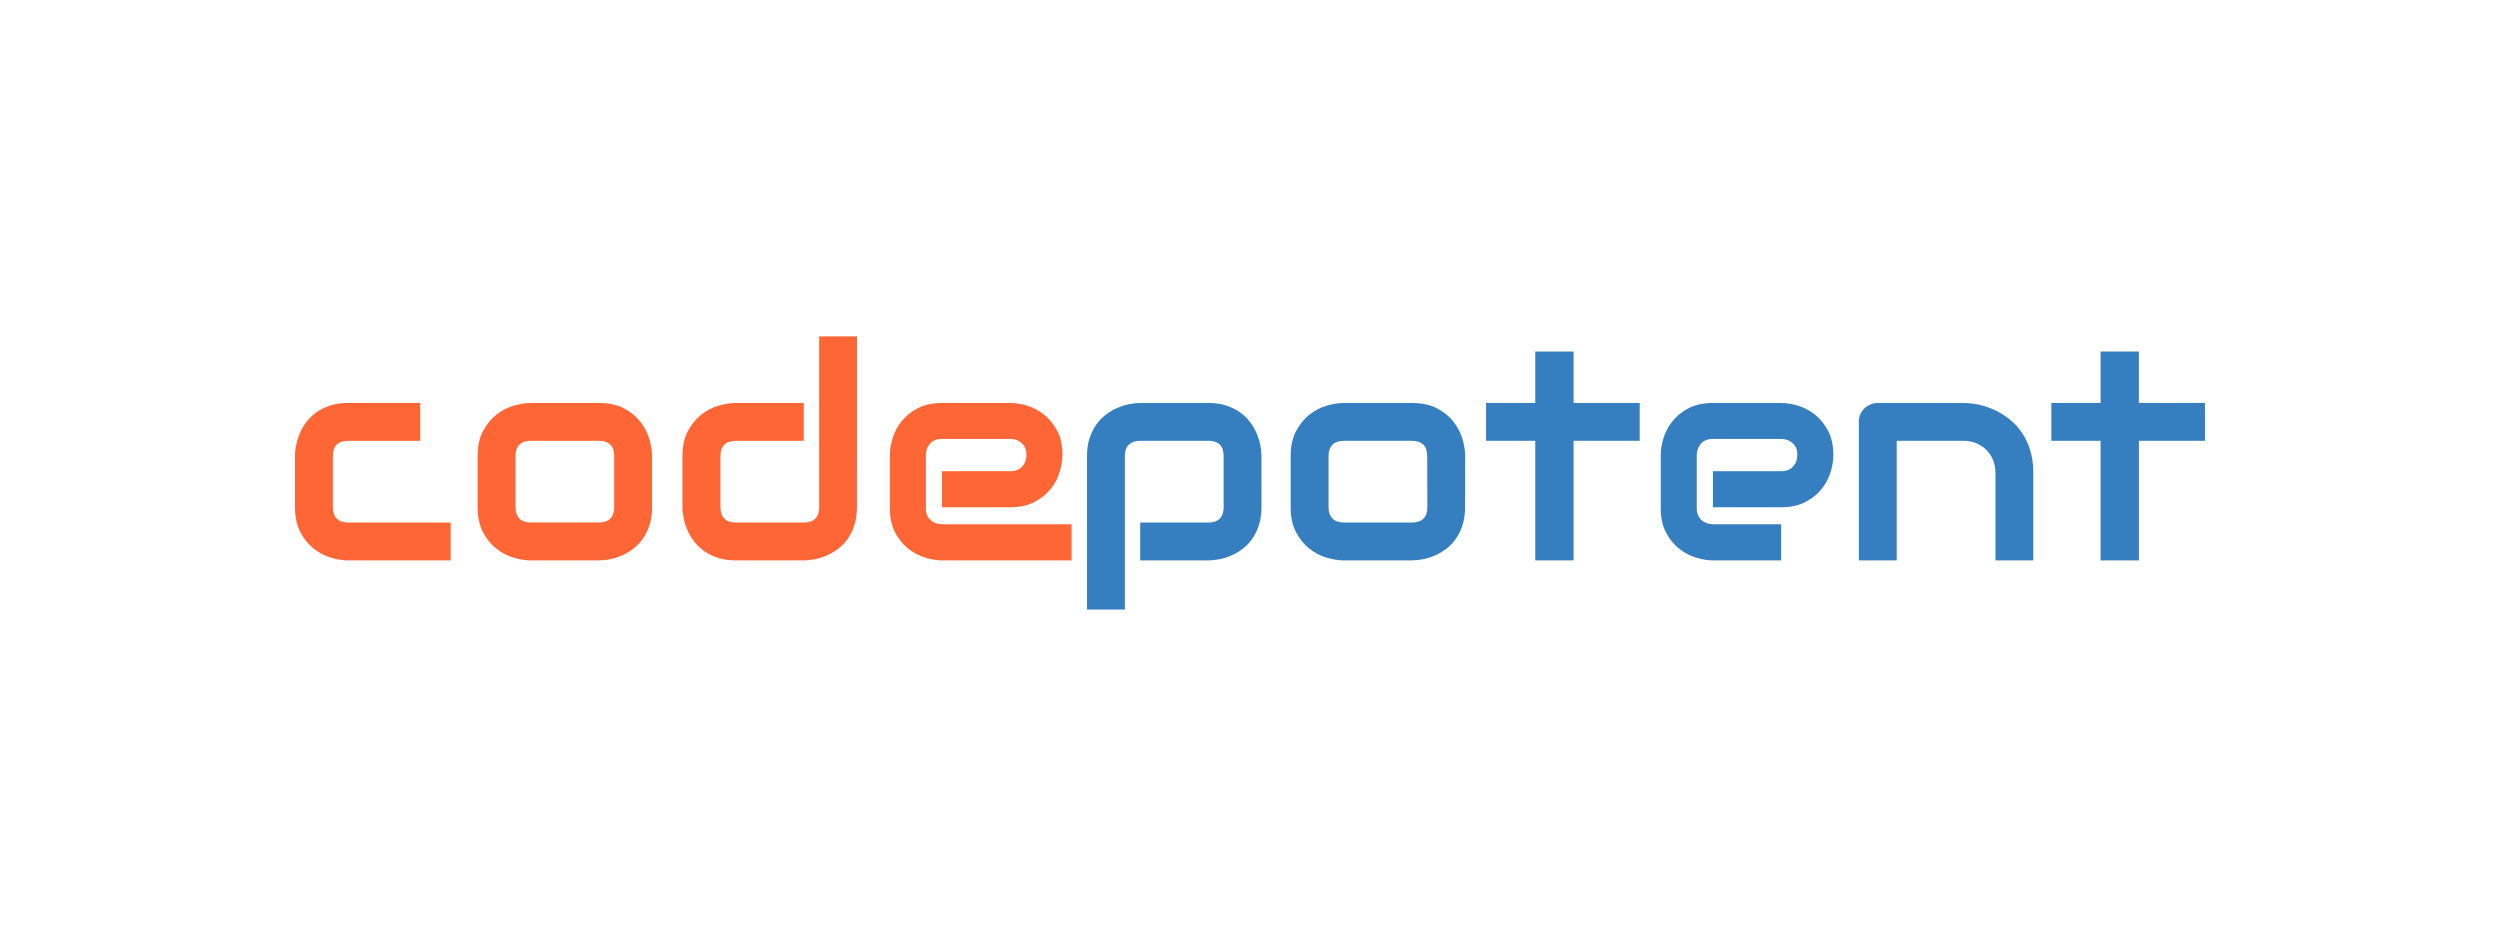
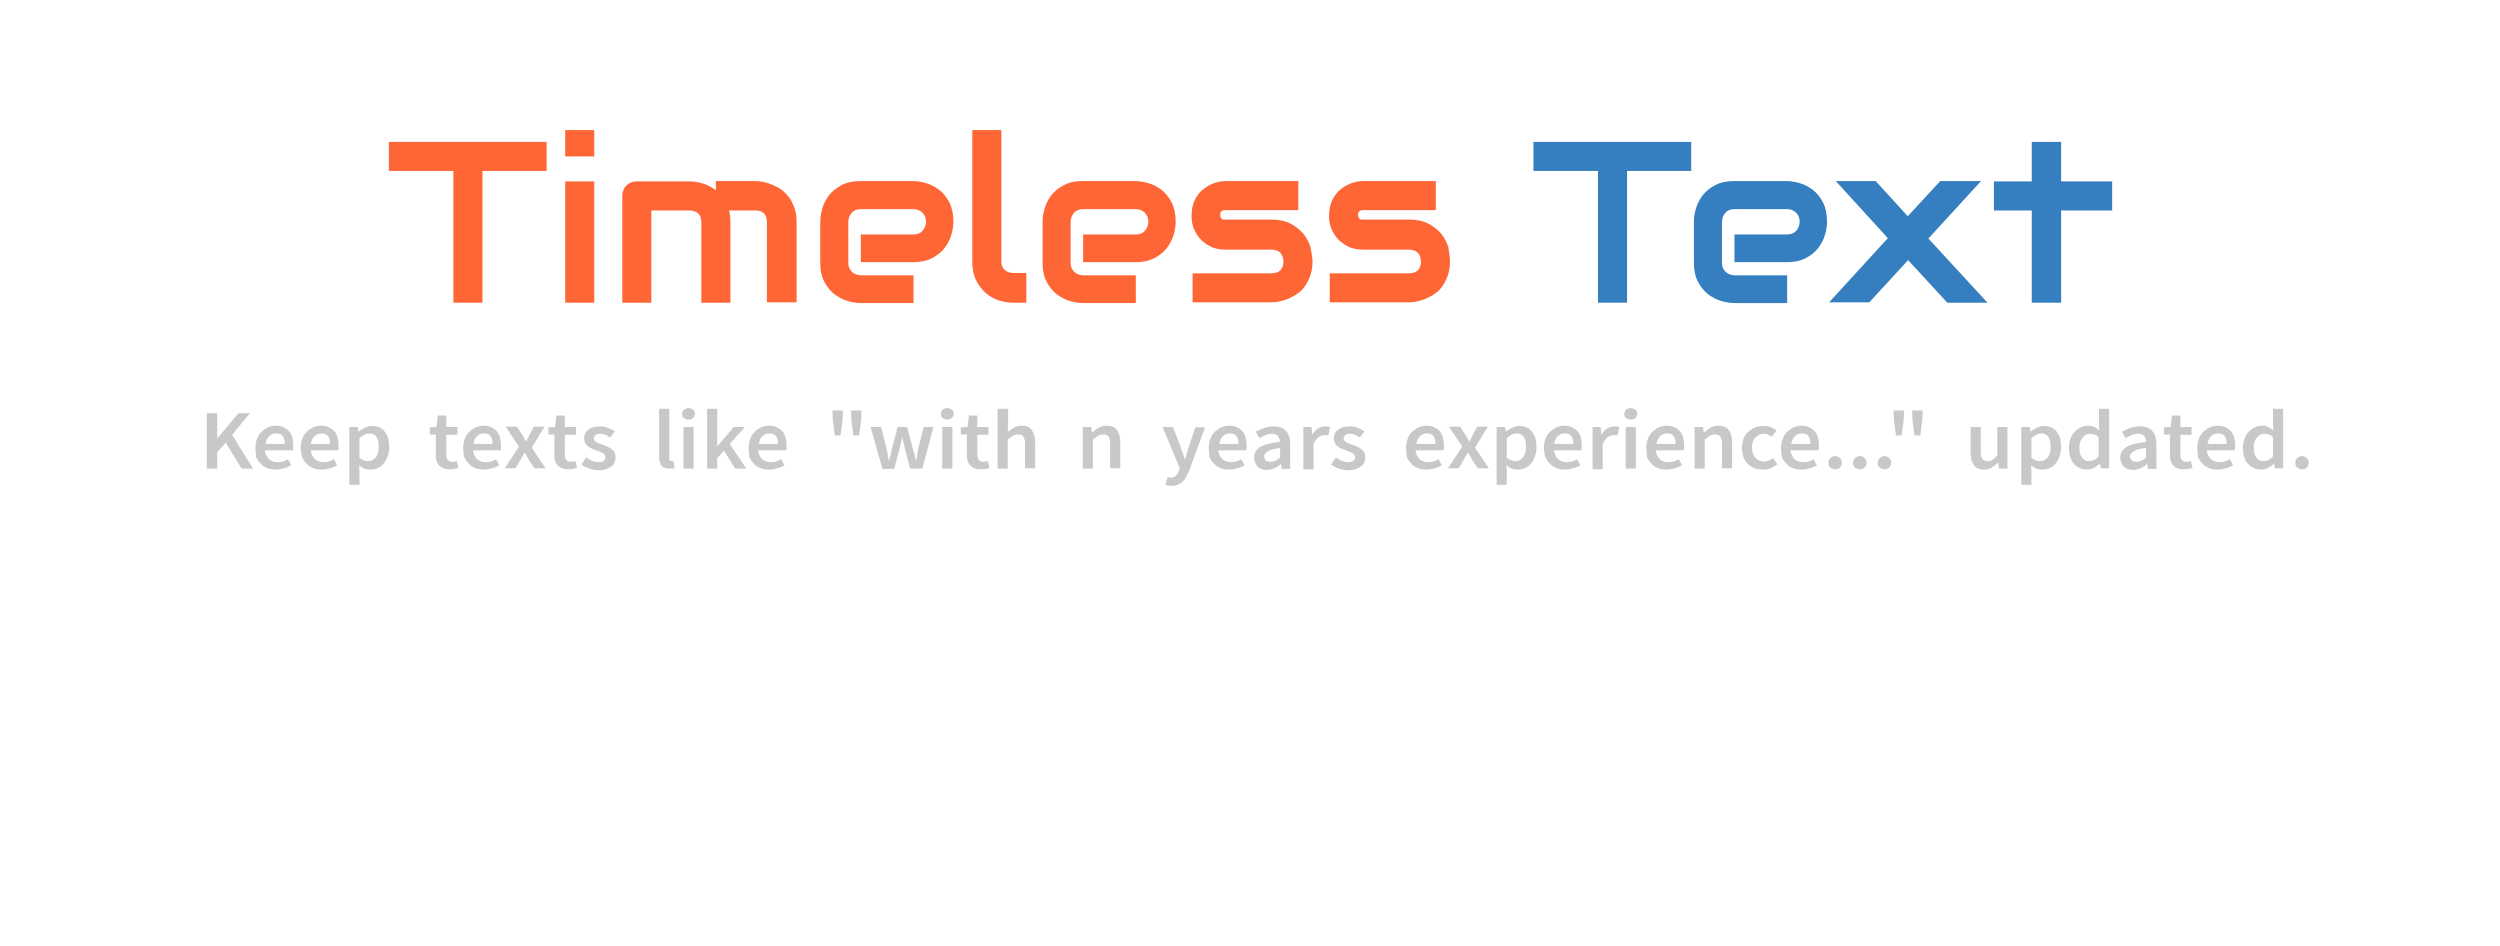
- <svg xmlns="http://www.w3.org/2000/svg" width="740" height="280" enable-background="new 0 0 590 113" version="1.1" viewBox="0 0 740.001 280">
-   <g transform="translate(87.32 50.439)">
-     <path d="m37.06 80.036v-11.2h-21.36c-1.94 0-3.66 0.24-5.18 0.73-1.53 0.5-2.87 1.14-4.03 1.94-1.18 0.8-2.17 1.74-3 2.8-0.8 1.07-1.47 2.18-2 3.34-0.49 1.19-0.89 2.35-1.11 3.53-0.26 1.16-0.38 2.29-0.38 3.36v15.16c0 2.9 0.53 5.36 1.57 7.35 1.05 2 2.36 3.63 3.93 4.88 1.56 1.25 3.26 2.15 5.1 2.7 1.84 0.54 3.54 0.82 5.1 0.82h30.38v-11.21h-30.3c-1.5 0-2.63-0.4-3.4-1.18-0.78-0.77-1.17-1.9-1.17-3.36v-15.08c0-1.56 0.4-2.7 1.15-3.45 0.76-0.75 1.87-1.12 3.34-1.12z" fill="#ff6635" />
-     <path d="m105.7 99.696c0 1.93-0.25 3.66-0.74 5.2-0.5 1.53-1.14 2.88-1.94 4.05s-1.74 2.16-2.8 2.98c-1.07 0.82-2.18 1.5-3.34 2-1.17 0.52-2.34 0.9-3.54 1.15-1.2 0.24-2.32 0.36-3.38 0.36h-20.22c-1.55 0-3.25-0.28-5.08-0.82-1.84-0.55-3.55-1.45-5.1-2.7-1.58-1.25-2.9-2.87-3.93-4.87-1.05-1.98-1.58-4.43-1.58-7.34v-15.17c0-2.9 0.53-5.32 1.58-7.32s2.35-3.62 3.92-4.87c1.56-1.24 3.27-2.14 5.1-2.68 1.85-0.55 3.54-0.82 5.1-0.82h20.2c2.88 0 5.32 0.52 7.34 1.55 2 1.03 3.62 2.33 4.86 3.9 1.23 1.57 2.13 3.27 2.7 5.1 0.55 1.85 0.83 3.56 0.83 5.14v15.16zm-11.22-15.1c0-1.54-0.38-2.7-1.16-3.43-0.78-0.75-1.9-1.13-3.36-1.13h-20.13c-1.5 0-2.63 0.4-3.4 1.15-0.78 0.76-1.17 1.87-1.17 3.34v15.16c0 1.47 0.4 2.6 1.16 3.36 0.78 0.78 1.9 1.17 3.4 1.17h20.14c1.52 0 2.66-0.4 3.4-1.18 0.75-0.77 1.12-1.9 1.12-3.36v-15.1z" fill="#ff6635" />
-     <path d="m166.34 99.696c0 1.93-0.25 3.66-0.73 5.2-0.48 1.53-1.13 2.88-1.93 4.05s-1.74 2.16-2.8 2.98c-1.07 0.82-2.18 1.5-3.35 2-1.16 0.52-2.34 0.9-3.53 1.15-1.2 0.24-2.33 0.36-3.4 0.36h-20.2c-1.94 0-3.66-0.25-5.18-0.74-1.53-0.48-2.87-1.14-4.03-1.96-1.18-0.82-2.17-1.76-3-2.82-0.8-1.06-1.47-2.18-2-3.34-0.5-1.17-0.9-2.35-1.13-3.54-0.25-1.2-0.37-2.3-0.37-3.34v-15.16c0-2.9 0.52-5.32 1.57-7.32s2.36-3.62 3.93-4.87c1.56-1.24 3.26-2.14 5.1-2.68 1.84-0.55 3.54-0.82 5.1-0.82h20.2v11.2h-20.09c-1.5 0-2.63 0.4-3.4 1.15-0.8 0.76-1.17 1.87-1.17 3.34v15.08c0 1.52 0.4 2.67 1.15 3.44 0.76 0.78 1.87 1.17 3.34 1.17h20.2c1.53 0 2.66-0.4 3.4-1.18 0.76-0.77 1.13-1.9 1.13-3.36v-50.55h11.2z" fill="#ff6635" />
-     <path d="m227.16 84.266c0 1.55-0.27 3.22-0.82 5.02s-1.43 3.46-2.65 5c-1.23 1.54-2.83 2.82-4.8 3.86-1.96 1.04-4.36 1.56-7.17 1.56h-20.22v-10.67h20.23c1.52 0 2.7-0.45 3.53-1.4 0.83-0.92 1.25-2.08 1.25-3.46 0-1.46-0.46-2.6-1.4-3.44-0.92-0.84-2.05-1.26-3.37-1.26h-20.24c-1.5 0-2.7 0.47-3.52 1.4-0.84 0.94-1.25 2.1-1.25 3.48v15.64c0 1.5 0.46 2.66 1.4 3.5 0.93 0.83 2.1 1.24 3.47 1.24h20.13v10.7h-20.23c-1.54 0-3.2-0.28-5-0.83-1.8-0.54-3.47-1.42-5-2.65-1.55-1.22-2.83-2.8-3.87-4.78-1.03-1.97-1.55-4.36-1.55-7.18v-15.73c0-1.55 0.27-3.23 0.82-5.02 0.55-1.8 1.43-3.46 2.65-5 1.22-1.53 2.82-2.82 4.8-3.85 1.95-1.03 4.35-1.55 7.16-1.55h20.23c1.55 0 3.22 0.27 5.02 0.82 1.8 0.54 3.46 1.43 5 2.65s2.82 2.8 3.86 4.78c1.04 1.97 1.56 4.36 1.56 7.18zm-17.43 20.47h20.14v10.7h-20.14z" fill="#ff6635" />
-     <path d="m286.08 99.696c0 1.93-0.24 3.66-0.73 5.2-0.5 1.53-1.13 2.88-1.94 4.05-0.8 1.17-1.73 2.16-2.8 2.98-1.05 0.82-2.17 1.5-3.33 2-1.16 0.52-2.34 0.9-3.5 1.15-1.2 0.24-2.3 0.36-3.38 0.36h-20.22v-11.2h20.2c1.5 0 2.63-0.4 3.38-1.18 0.74-0.77 1.12-1.9 1.12-3.36v-15.1c0-1.54-0.38-2.7-1.14-3.43-0.77-0.75-1.88-1.13-3.35-1.13h-20.14c-1.52 0-2.67 0.4-3.44 1.15-0.78 0.76-1.17 1.87-1.17 3.34v45.46h-11.2v-45.45c0-1.94 0.24-3.66 0.73-5.2 0.5-1.5 1.14-2.85 1.96-4.02 0.82-1.16 1.76-2.15 2.82-2.97 1.06-0.8 2.18-1.48 3.34-2 1.17-0.5 2.34-0.9 3.54-1.14s2.3-0.36 3.34-0.36h20.2c1.94 0 3.66 0.24 5.2 0.73 1.5 0.5 2.85 1.14 4.02 1.94 1.16 0.8 2.15 1.74 2.97 2.8 0.82 1.07 1.5 2.18 2 3.34 0.52 1.18 0.9 2.35 1.15 3.53 0.24 1.17 0.36 2.3 0.36 3.36z" fill="#357ec0" />
-     <path d="m346.34 99.696c0 1.93-0.24 3.66-0.73 5.2-0.48 1.53-1.12 2.88-1.93 4.05-0.8 1.17-1.74 2.16-2.8 2.98s-2.18 1.5-3.34 2c-1.16 0.52-2.34 0.9-3.53 1.15-1.2 0.24-2.33 0.36-3.4 0.36h-20.2c-1.56 0-3.25-0.28-5.1-0.82-1.83-0.55-3.53-1.45-5.1-2.7s-2.87-2.87-3.92-4.87c-1.05-1.98-1.57-4.43-1.57-7.34v-15.17c0-2.9 0.53-5.32 1.58-7.32s2.35-3.62 3.92-4.87c1.57-1.24 3.27-2.14 5.1-2.68 1.85-0.55 3.54-0.82 5.1-0.82h20.2c2.88 0 5.33 0.52 7.34 1.55 2 1.03 3.63 2.33 4.87 3.9s2.14 3.27 2.7 5.1c0.56 1.85 0.84 3.56 0.84 5.14zm-11.2-15.1c0-1.54-0.4-2.7-1.17-3.43-0.77-0.75-1.9-1.12-3.36-1.12h-20.11c-1.5 0-2.63 0.4-3.4 1.15-0.78 0.76-1.17 1.87-1.17 3.34v15.16c0 1.47 0.4 2.6 1.18 3.36 0.77 0.78 1.9 1.17 3.4 1.17h20.13c1.53 0 2.67-0.4 3.42-1.18 0.74-0.77 1.12-1.9 1.12-3.36z" fill="#357ec0" />
-     <path d="m398.03 80.036h-19.57v35.4h-11.34v-35.4h-14.57v-11.2h14.57v-15.22h11.34v15.22h19.57z" fill="#357ec0" />
-     <path d="m455.36 84.266c0 1.55-0.28 3.22-0.82 5.02-0.55 1.8-1.43 3.46-2.65 5-1.24 1.54-2.83 2.82-4.8 3.86s-4.36 1.56-7.18 1.56h-20.2v-10.67h20.2c1.53 0 2.7-0.45 3.54-1.4 0.83-0.92 1.25-2.08 1.25-3.46 0-1.46-0.46-2.6-1.4-3.44-0.93-0.84-2.05-1.26-3.38-1.26h-20.2c-1.53 0-2.7 0.47-3.55 1.4-0.83 0.94-1.25 2.1-1.25 3.48v15.64c0 1.5 0.47 2.66 1.4 3.5 0.94 0.83 2.1 1.24 3.47 1.24h20.12v10.7h-20.2c-1.56 0-3.24-0.28-5.03-0.83-1.8-0.54-3.48-1.42-5-2.65-1.55-1.22-2.84-2.8-3.87-4.78-1.03-1.97-1.55-4.36-1.55-7.18v-15.73c0-1.55 0.27-3.23 0.82-5.02 0.54-1.8 1.43-3.46 2.65-5 1.22-1.53 2.8-2.82 4.78-3.85 1.97-1.03 4.36-1.55 7.18-1.55h20.22c1.56 0 3.23 0.27 5.03 0.82 1.8 0.54 3.46 1.43 5 2.65 1.53 1.22 2.82 2.8 3.85 4.78 1.04 1.97 1.56 4.36 1.56 7.18z" fill="#357ec0" />
-     <path d="m514.54 115.44h-11.2v-25.88c0-1.46-0.26-2.78-0.76-3.94-0.5-1.18-1.2-2.17-2.05-3-0.86-0.84-1.88-1.48-3.04-1.93-1.17-0.44-2.43-0.66-3.78-0.66h-19.6v35.4h-11.21v-41.03c0-0.78 0.14-1.5 0.43-2.18 0.3-0.67 0.7-1.26 1.2-1.77 0.53-0.5 1.13-0.88 1.82-1.17 0.7-0.3 1.42-0.43 2.2-0.43h25.26c1.4 0 2.9 0.15 4.47 0.47 1.56 0.32 3.1 0.83 4.65 1.53 1.54 0.7 3 1.6 4.4 2.67 1.4 1.08 2.63 2.4 3.7 3.93 1.08 1.53 1.94 3.3 2.57 5.32 0.62 2 0.94 4.28 0.94 6.8z" fill="#357ec0" />
-     <path d="m565.36 80.036h-19.56v35.4h-11.35v-35.4h-14.57v-11.2h14.57v-15.22h11.34v15.22h19.56z" fill="#357ec0" />
+ <svg xmlns="http://www.w3.org/2000/svg" version="1.1" id="Livello_1" x="0px" y="0px" viewBox="0 0 740 280" style="enable-background:new 0 0 740 280;" xml:space="preserve">
+   <style type="text/css">
+ 	.st0{fill:#FF6635;}
+ 	.st1{fill:#357EC0;}
+ 	.st2{fill:#C8C8C8;}
+ </style>
+   <g>
+     <path class="st0" d="M161.8,50.6h-19v39h-8.6v-39h-19.1V42h46.7V50.6z" />
+     <path class="st0" d="M175.9,46.3h-8.6v-7.8h8.6V46.3z M175.9,89.6h-8.6V53.7h8.6V89.6z" />
+     <path class="st0" d="M216.2,89.6h-8.6V65.8c0-1.1-0.3-2-0.9-2.6c-0.6-0.6-1.5-0.9-2.7-0.9h-11.2v27.3h-8.6V58   c0-0.6,0.1-1.2,0.3-1.7c0.2-0.5,0.5-1,0.9-1.4c0.4-0.4,0.9-0.7,1.4-0.9c0.5-0.2,1.1-0.3,1.7-0.3h15.6c1.2,0,2.5,0.2,3.9,0.6   c1.4,0.4,2.7,1.1,3.9,2v-2.7h11.7c0.8,0,1.7,0.1,2.6,0.3c0.9,0.2,1.8,0.5,2.7,0.9s1.8,0.9,2.6,1.5c0.8,0.6,1.5,1.4,2.2,2.3   c0.6,0.9,1.1,1.9,1.5,3.1c0.4,1.2,0.6,2.5,0.6,4v23.8H227V65.8c0-1.1-0.3-2-0.8-2.6c-0.6-0.6-1.4-0.9-2.6-0.9h-7.8   c0.3,1.1,0.4,2.2,0.4,3.5V89.6z" />
+     <path class="st0" d="M282.2,65.6c0,1.2-0.2,2.5-0.6,3.9c-0.4,1.4-1.1,2.7-2,3.9c-0.9,1.2-2.2,2.2-3.7,3c-1.5,0.8-3.4,1.2-5.5,1.2   h-15.6v-8.2h15.6c1.2,0,2.1-0.4,2.7-1.1c0.6-0.7,1-1.6,1-2.7c0-1.1-0.4-2-1.1-2.7c-0.7-0.6-1.6-1-2.6-1h-15.6   c-1.2,0-2.1,0.4-2.7,1.1c-0.6,0.7-1,1.6-1,2.7v12.1c0,1.2,0.4,2,1.1,2.7c0.7,0.6,1.6,1,2.7,1h15.5v8.2h-15.6   c-1.2,0-2.5-0.2-3.9-0.6c-1.4-0.4-2.7-1.1-3.9-2c-1.2-0.9-2.2-2.2-3-3.7c-0.8-1.5-1.2-3.4-1.2-5.5V65.6c0-1.2,0.2-2.5,0.6-3.9   c0.4-1.4,1.1-2.7,2-3.9c0.9-1.2,2.2-2.2,3.7-3c1.5-0.8,3.4-1.2,5.5-1.2h15.6c1.2,0,2.5,0.2,3.9,0.6c1.4,0.4,2.7,1.1,3.9,2   c1.2,0.9,2.2,2.2,3,3.7C281.8,61.5,282.2,63.4,282.2,65.6z" />
+     <path class="st0" d="M303.8,89.6h-3.9c-1.2,0-2.6-0.2-4-0.6c-1.4-0.4-2.7-1.1-3.9-2.1c-1.2-1-2.2-2.2-3-3.8   c-0.8-1.5-1.2-3.4-1.2-5.7V38.5h8.6v38.9c0,1.1,0.3,1.9,1,2.5s1.5,0.9,2.5,0.9h3.9V89.6z" />
+     <path class="st0" d="M348,65.6c0,1.2-0.2,2.5-0.6,3.9c-0.4,1.4-1.1,2.7-2,3.9c-0.9,1.2-2.2,2.2-3.7,3c-1.5,0.8-3.4,1.2-5.5,1.2   h-15.6v-8.2h15.6c1.2,0,2.1-0.4,2.7-1.1c0.6-0.7,1-1.6,1-2.7c0-1.1-0.4-2-1.1-2.7c-0.7-0.6-1.6-1-2.6-1h-15.6   c-1.2,0-2.1,0.4-2.7,1.1c-0.6,0.7-1,1.6-1,2.7v12.1c0,1.2,0.4,2,1.1,2.7c0.7,0.6,1.6,1,2.7,1h15.5v8.2h-15.6   c-1.2,0-2.5-0.2-3.9-0.6c-1.4-0.4-2.7-1.1-3.9-2c-1.2-0.9-2.2-2.2-3-3.7c-0.8-1.5-1.2-3.4-1.2-5.5V65.6c0-1.2,0.2-2.5,0.6-3.9   c0.4-1.4,1.1-2.7,2-3.9c0.9-1.2,2.2-2.2,3.7-3c1.5-0.8,3.4-1.2,5.5-1.2h15.6c1.2,0,2.5,0.2,3.9,0.6c1.4,0.4,2.7,1.1,3.9,2   c1.2,0.9,2.2,2.2,3,3.7C347.6,61.5,348,63.4,348,65.6z" />
+     <path class="st0" d="M388.5,77.4c0,1.5-0.2,2.8-0.6,4c-0.4,1.2-0.9,2.2-1.5,3.1c-0.6,0.9-1.3,1.7-2.2,2.3c-0.8,0.6-1.7,1.1-2.6,1.5   s-1.8,0.7-2.7,0.9c-0.9,0.2-1.8,0.3-2.6,0.3H353v-8.6h23.3c1.2,0,2.1-0.3,2.7-0.9s0.9-1.5,0.9-2.6c-0.1-2.3-1.3-3.5-3.5-3.5H363   c-1.9,0-3.5-0.3-4.8-1s-2.4-1.5-3.2-2.5s-1.4-2.1-1.8-3.2c-0.4-1.2-0.5-2.2-0.5-3.2c0-1.9,0.3-3.5,1-4.9c0.7-1.3,1.5-2.4,2.6-3.2   c1-0.8,2.2-1.4,3.4-1.8c1.2-0.4,2.4-0.5,3.4-0.5h21.2v8.6H363c-0.4,0-0.8,0-1,0.1c-0.3,0.1-0.4,0.2-0.6,0.4   c-0.1,0.2-0.2,0.3-0.2,0.5c0,0.2,0,0.4,0,0.5c0,0.4,0.1,0.6,0.2,0.8c0.1,0.2,0.2,0.3,0.4,0.4c0.2,0.1,0.4,0.1,0.6,0.1   c0.2,0,0.4,0,0.6,0h13.4c2.2,0,4.1,0.4,5.6,1.2c1.5,0.8,2.8,1.8,3.8,3c1,1.2,1.6,2.5,2.1,3.9C388.2,74.9,388.5,76.2,388.5,77.4z" />
+     <path class="st0" d="M429.2,77.4c0,1.5-0.2,2.8-0.6,4c-0.4,1.2-0.9,2.2-1.5,3.1c-0.6,0.9-1.3,1.7-2.2,2.3c-0.8,0.6-1.7,1.1-2.6,1.5   s-1.8,0.7-2.7,0.9c-0.9,0.2-1.8,0.3-2.6,0.3h-23.4v-8.6H417c1.2,0,2.1-0.3,2.7-0.9s0.9-1.5,0.9-2.6c-0.1-2.3-1.3-3.5-3.5-3.5h-13.4   c-1.9,0-3.5-0.3-4.8-1s-2.4-1.5-3.2-2.5s-1.4-2.1-1.8-3.2c-0.4-1.2-0.5-2.2-0.5-3.2c0-1.9,0.3-3.5,1-4.9c0.7-1.3,1.5-2.4,2.6-3.2   c1-0.8,2.2-1.4,3.4-1.8c1.2-0.4,2.4-0.5,3.4-0.5h21.2v8.6h-21.2c-0.4,0-0.8,0-1,0.1c-0.3,0.1-0.4,0.2-0.6,0.4   c-0.1,0.2-0.2,0.3-0.2,0.5c0,0.2,0,0.4,0,0.5c0,0.4,0.1,0.6,0.2,0.8c0.1,0.2,0.2,0.3,0.4,0.4c0.2,0.1,0.4,0.1,0.6,0.1   c0.2,0,0.4,0,0.6,0h13.4c2.2,0,4.1,0.4,5.6,1.2c1.5,0.8,2.8,1.8,3.8,3c1,1.2,1.6,2.5,2.1,3.9C429,74.9,429.2,76.2,429.2,77.4z" />
+     <path class="st1" d="M500.6,50.6h-19v39H473v-39h-19.1V42h46.7V50.6z" />
+     <path class="st1" d="M540.8,65.6c0,1.2-0.2,2.5-0.6,3.9c-0.4,1.4-1.1,2.7-2,3.9c-0.9,1.2-2.2,2.2-3.7,3c-1.5,0.8-3.4,1.2-5.5,1.2   h-15.6v-8.2h15.6c1.2,0,2.1-0.4,2.7-1.1c0.6-0.7,1-1.6,1-2.7c0-1.1-0.4-2-1.1-2.7c-0.7-0.6-1.6-1-2.6-1h-15.6   c-1.2,0-2.1,0.4-2.7,1.1c-0.6,0.7-1,1.6-1,2.7v12.1c0,1.2,0.4,2,1.1,2.7c0.7,0.6,1.6,1,2.7,1h15.5v8.2h-15.6   c-1.2,0-2.5-0.2-3.9-0.6c-1.4-0.4-2.7-1.1-3.9-2c-1.2-0.9-2.2-2.2-3-3.7c-0.8-1.5-1.2-3.4-1.2-5.5V65.6c0-1.2,0.2-2.5,0.6-3.9   c0.4-1.4,1.1-2.7,2-3.9c0.9-1.2,2.2-2.2,3.7-3c1.5-0.8,3.4-1.2,5.5-1.2h15.6c1.2,0,2.5,0.2,3.9,0.6c1.4,0.4,2.7,1.1,3.9,2   c1.2,0.9,2.2,2.2,3,3.7C540.4,61.5,540.8,63.4,540.8,65.6z" />
+     <path class="st1" d="M586.3,53.7l-15.5,16.9l17.5,19h-11.9L564.8,77l-11.5,12.5h-11.9l17.4-19l-15.4-16.9h11.8l9.5,10.4l9.6-10.4   H586.3z" />
+     <path class="st1" d="M625.2,62.3h-15.1v27.3h-8.7V62.3h-11.2v-8.6h11.2V42h8.7v11.7h15.1V62.3z" />
+   </g>
+   <g>
+     <path class="st2" d="M61.2,122.3h3.1v7.4h0.1l6.2-7.4h3.4l-5.3,6.4l6.2,10h-3.4l-4.7-7.7l-2.5,2.9v4.8h-3.1V122.3z" />
+     <path class="st2" d="M75.6,132.5c0-1,0.2-1.9,0.5-2.7c0.3-0.8,0.8-1.5,1.3-2c0.6-0.5,1.2-1,1.9-1.3c0.7-0.3,1.5-0.5,2.2-0.5   c0.9,0,1.7,0.1,2.3,0.4c0.7,0.3,1.2,0.7,1.7,1.2c0.5,0.5,0.8,1.1,1,1.9c0.2,0.7,0.3,1.5,0.3,2.4c0,0.6,0,1-0.1,1.4h-8.3   c0.1,1.1,0.6,2,1.2,2.6c0.7,0.6,1.6,0.9,2.6,0.9c0.6,0,1.1-0.1,1.6-0.2c0.5-0.2,1-0.4,1.4-0.7l1,1.8c-0.6,0.4-1.3,0.7-2.1,0.9   s-1.6,0.4-2.4,0.4c-0.9,0-1.7-0.1-2.5-0.4c-0.8-0.3-1.5-0.7-2-1.3c-0.6-0.6-1-1.2-1.4-2C75.8,134.4,75.6,133.5,75.6,132.5z    M84.3,131.4c0-1-0.2-1.8-0.6-2.3c-0.4-0.6-1.1-0.8-2-0.8c-0.8,0-1.5,0.3-2,0.8c-0.6,0.5-0.9,1.3-1.1,2.3H84.3z" />
+     <path class="st2" d="M89,132.5c0-1,0.2-1.9,0.5-2.7c0.3-0.8,0.8-1.5,1.3-2c0.6-0.5,1.2-1,1.9-1.3c0.7-0.3,1.5-0.5,2.2-0.5   c0.9,0,1.7,0.1,2.3,0.4c0.7,0.3,1.2,0.7,1.7,1.2c0.5,0.5,0.8,1.1,1,1.9c0.2,0.7,0.3,1.5,0.3,2.4c0,0.6,0,1-0.1,1.4H92   c0.1,1.1,0.6,2,1.2,2.6c0.7,0.6,1.6,0.9,2.6,0.9c0.6,0,1.1-0.1,1.6-0.2c0.5-0.2,1-0.4,1.4-0.7l1,1.8c-0.6,0.4-1.3,0.7-2.1,0.9   s-1.6,0.4-2.4,0.4c-0.9,0-1.7-0.1-2.5-0.4c-0.8-0.3-1.5-0.7-2-1.3c-0.6-0.6-1-1.2-1.4-2C89.2,134.4,89,133.5,89,132.5z M97.7,131.4   c0-1-0.2-1.8-0.6-2.3c-0.4-0.6-1.1-0.8-2-0.8c-0.8,0-1.5,0.3-2,0.8c-0.6,0.5-0.9,1.3-1.1,2.3H97.7z" />
+     <path class="st2" d="M106.4,139.6v3.9h-3v-17.1h2.5l0.2,1.3h0.1c0.5-0.4,1.2-0.8,1.8-1.1c0.7-0.3,1.4-0.5,2.1-0.5   c0.8,0,1.5,0.1,2.2,0.4c0.6,0.3,1.2,0.7,1.6,1.3c0.4,0.5,0.8,1.2,1,2s0.3,1.6,0.3,2.6c0,1.1-0.2,2-0.5,2.8   c-0.3,0.8-0.7,1.5-1.2,2.1c-0.5,0.6-1.1,1-1.8,1.3c-0.7,0.3-1.4,0.4-2.1,0.4c-0.6,0-1.1-0.1-1.7-0.3c-0.6-0.2-1.1-0.6-1.6-1   L106.4,139.6z M106.4,135.5c0.5,0.4,0.9,0.6,1.4,0.8c0.4,0.1,0.9,0.2,1.2,0.2c0.9,0,1.6-0.4,2.2-1.1c0.6-0.7,0.9-1.8,0.9-3.2   c0-1.2-0.2-2.2-0.7-2.9c-0.4-0.7-1.2-1-2.1-1c-0.9,0-1.9,0.5-2.9,1.4V135.5z" />
+     <path class="st2" d="M129.1,128.6h-1.9v-2.1l2-0.1l0.4-3.4h2.5v3.4h3.3v2.3h-3.3v5.9c0,1.4,0.6,2.1,1.8,2.1c0.2,0,0.5,0,0.7-0.1   c0.2,0,0.5-0.1,0.6-0.2l0.5,2.1c-0.4,0.1-0.8,0.2-1.2,0.3c-0.5,0.1-0.9,0.1-1.4,0.1c-0.8,0-1.4-0.1-1.9-0.3s-0.9-0.5-1.3-0.9   c-0.3-0.4-0.6-0.9-0.7-1.4c-0.2-0.5-0.2-1.1-0.2-1.8V128.6z" />
+     <path class="st2" d="M137.1,132.5c0-1,0.2-1.9,0.5-2.7c0.3-0.8,0.8-1.5,1.3-2c0.6-0.5,1.2-1,1.9-1.3c0.7-0.3,1.5-0.5,2.2-0.5   c0.9,0,1.7,0.1,2.3,0.4c0.7,0.3,1.2,0.7,1.7,1.2c0.5,0.5,0.8,1.1,1,1.9c0.2,0.7,0.3,1.5,0.3,2.4c0,0.6,0,1-0.1,1.4H140   c0.1,1.1,0.6,2,1.2,2.6c0.7,0.6,1.6,0.9,2.6,0.9c0.6,0,1.1-0.1,1.6-0.2c0.5-0.2,1-0.4,1.4-0.7l1,1.8c-0.6,0.4-1.3,0.7-2.1,0.9   s-1.6,0.4-2.4,0.4c-0.9,0-1.7-0.1-2.5-0.4c-0.8-0.3-1.5-0.7-2-1.3c-0.6-0.6-1-1.2-1.4-2C137.2,134.4,137.1,133.5,137.1,132.5z    M145.8,131.4c0-1-0.2-1.8-0.6-2.3c-0.4-0.6-1.1-0.8-2-0.8c-0.8,0-1.5,0.3-2,0.8c-0.6,0.5-0.9,1.3-1.1,2.3H145.8z" />
+     <path class="st2" d="M153.6,132.2l-3.9-5.9h3.3l1.5,2.3c0.2,0.3,0.4,0.7,0.6,1c0.2,0.4,0.4,0.7,0.6,1h0.1c0.2-0.3,0.3-0.7,0.5-1   c0.2-0.4,0.3-0.7,0.5-1l1.2-2.3h3.2l-3.8,6.2l4.1,6.1h-3.3l-1.6-2.4c-0.2-0.4-0.4-0.7-0.6-1.1c-0.2-0.4-0.4-0.7-0.7-1.1h-0.1   c-0.2,0.4-0.4,0.7-0.6,1.1c-0.2,0.4-0.4,0.7-0.6,1.1l-1.4,2.4h-3.2L153.6,132.2z" />
+     <path class="st2" d="M164.2,128.6h-1.9v-2.1l2-0.1l0.4-3.4h2.5v3.4h3.3v2.3h-3.3v5.9c0,1.4,0.6,2.1,1.8,2.1c0.2,0,0.5,0,0.7-0.1   c0.2,0,0.5-0.1,0.6-0.2l0.5,2.1c-0.4,0.1-0.8,0.2-1.2,0.3c-0.5,0.1-0.9,0.1-1.4,0.1c-0.8,0-1.4-0.1-1.9-0.3s-0.9-0.5-1.3-0.9   c-0.3-0.4-0.6-0.9-0.7-1.4c-0.2-0.5-0.2-1.1-0.2-1.8V128.6z" />
+     <path class="st2" d="M173.5,135.4c0.6,0.4,1.2,0.8,1.7,1c0.6,0.2,1.2,0.4,1.9,0.4c0.7,0,1.2-0.1,1.6-0.4s0.5-0.6,0.5-1.1   c0-0.2-0.1-0.5-0.2-0.7c-0.2-0.2-0.4-0.4-0.6-0.5c-0.3-0.1-0.6-0.3-0.9-0.4c-0.3-0.1-0.7-0.3-1-0.4c-0.4-0.1-0.9-0.3-1.3-0.5   c-0.4-0.2-0.8-0.4-1.2-0.7c-0.3-0.3-0.6-0.6-0.8-1c-0.2-0.4-0.3-0.8-0.3-1.3c0-1.1,0.4-2,1.3-2.6c0.8-0.7,2-1,3.5-1   c0.9,0,1.7,0.2,2.4,0.5c0.7,0.3,1.4,0.6,1.9,1l-1.4,1.8c-0.5-0.3-0.9-0.6-1.4-0.8c-0.5-0.2-1-0.3-1.5-0.3c-0.7,0-1.1,0.1-1.4,0.4   c-0.3,0.3-0.5,0.6-0.5,1c0,0.2,0.1,0.5,0.2,0.6c0.1,0.2,0.3,0.3,0.6,0.5c0.2,0.1,0.5,0.3,0.9,0.4c0.3,0.1,0.7,0.2,1,0.4   c0.4,0.1,0.9,0.3,1.3,0.5c0.4,0.2,0.8,0.4,1.2,0.7c0.4,0.3,0.7,0.6,0.9,1c0.2,0.4,0.3,0.9,0.3,1.5c0,0.5-0.1,1-0.3,1.5   c-0.2,0.5-0.5,0.9-1,1.2c-0.4,0.3-1,0.6-1.6,0.8c-0.6,0.2-1.4,0.3-2.2,0.3c-0.9,0-1.8-0.2-2.7-0.5s-1.6-0.7-2.3-1.2L173.5,135.4z" />
+     <path class="st2" d="M195.1,121h3v14.6c0,0.4,0.1,0.6,0.2,0.7c0.1,0.1,0.3,0.2,0.5,0.2c0.1,0,0.1,0,0.2,0c0.1,0,0.2,0,0.3-0.1   l0.4,2.1c-0.4,0.2-0.9,0.2-1.6,0.2c-1.1,0-1.9-0.3-2.3-0.9c-0.4-0.6-0.7-1.5-0.7-2.5V121z" />
+     <path class="st2" d="M203.8,124.2c-0.5,0-1-0.2-1.4-0.5c-0.4-0.3-0.5-0.7-0.5-1.2s0.2-0.9,0.5-1.2c0.4-0.3,0.8-0.5,1.4-0.5   c0.5,0,1,0.2,1.4,0.5c0.4,0.3,0.5,0.7,0.5,1.2s-0.2,0.9-0.5,1.2C204.8,124.1,204.4,124.2,203.8,124.2z M202.3,126.4h3v12.3h-3   V126.4z" />
+     <path class="st2" d="M209.3,121h3v11h0.1l4.8-5.6h3.3l-4.5,5l4.9,7.3h-3.3l-3.3-5.3l-2,2.2v3.1h-3V121z" />
+     <path class="st2" d="M221.6,132.5c0-1,0.2-1.9,0.5-2.7c0.3-0.8,0.8-1.5,1.3-2c0.6-0.5,1.2-1,1.9-1.3c0.7-0.3,1.5-0.5,2.2-0.5   c0.9,0,1.7,0.1,2.3,0.4c0.7,0.3,1.2,0.7,1.7,1.2c0.5,0.5,0.8,1.1,1,1.9c0.2,0.7,0.3,1.5,0.3,2.4c0,0.6,0,1-0.1,1.4h-8.3   c0.1,1.1,0.6,2,1.2,2.6c0.7,0.6,1.6,0.9,2.6,0.9c0.6,0,1.1-0.1,1.6-0.2c0.5-0.2,1-0.4,1.4-0.7l1,1.8c-0.6,0.4-1.3,0.7-2.1,0.9   s-1.6,0.4-2.4,0.4c-0.9,0-1.7-0.1-2.5-0.4c-0.8-0.3-1.5-0.7-2-1.3c-0.6-0.6-1-1.2-1.4-2C221.8,134.4,221.6,133.5,221.6,132.5z    M230.3,131.4c0-1-0.2-1.8-0.6-2.3c-0.4-0.6-1.1-0.8-2-0.8c-0.8,0-1.5,0.3-2,0.8c-0.6,0.5-0.9,1.3-1.1,2.3H230.3z" />
+     <path class="st2" d="M246.5,124.3l-0.1-2.8h3.1l-0.1,2.8l-0.6,4.6h-1.7L246.5,124.3z M252,124.3l-0.1-2.8h3.1l-0.1,2.8l-0.6,4.6   h-1.7L252,124.3z" />
+     <path class="st2" d="M257.7,126.4h3.1l1.6,6.4c0.1,0.6,0.3,1.2,0.4,1.8c0.1,0.6,0.2,1.2,0.3,1.8h0.1c0.1-0.6,0.3-1.2,0.4-1.8   c0.1-0.6,0.3-1.2,0.4-1.8l1.7-6.4h2.8l1.7,6.4c0.2,0.6,0.3,1.2,0.5,1.8c0.1,0.6,0.3,1.2,0.4,1.8h0.1c0.1-0.6,0.2-1.2,0.3-1.8   s0.2-1.2,0.3-1.8l1.6-6.4h2.9l-3.3,12.3h-3.6l-1.5-5.7c-0.1-0.6-0.3-1.2-0.4-1.7c-0.1-0.6-0.3-1.2-0.4-1.8h-0.1   c-0.1,0.6-0.2,1.3-0.4,1.8c-0.1,0.6-0.3,1.2-0.4,1.8l-1.5,5.7h-3.5L257.7,126.4z" />
+     <path class="st2" d="M280.4,124.2c-0.5,0-1-0.2-1.4-0.5c-0.4-0.3-0.5-0.7-0.5-1.2s0.2-0.9,0.5-1.2c0.4-0.3,0.8-0.5,1.4-0.5   c0.5,0,1,0.2,1.4,0.5c0.4,0.3,0.5,0.7,0.5,1.2s-0.2,0.9-0.5,1.2C281.4,124.1,281,124.2,280.4,124.2z M278.9,126.4h3v12.3h-3V126.4z   " />
+     <path class="st2" d="M286.3,128.6h-1.9v-2.1l2-0.1l0.4-3.4h2.5v3.4h3.3v2.3h-3.3v5.9c0,1.4,0.6,2.1,1.8,2.1c0.2,0,0.5,0,0.7-0.1   c0.2,0,0.5-0.1,0.6-0.2l0.5,2.1c-0.4,0.1-0.8,0.2-1.2,0.3c-0.5,0.1-0.9,0.1-1.4,0.1c-0.8,0-1.4-0.1-1.9-0.3s-0.9-0.5-1.3-0.9   c-0.3-0.4-0.6-0.9-0.7-1.4c-0.2-0.5-0.2-1.1-0.2-1.8V128.6z" />
+     <path class="st2" d="M295.4,121h3v4.5l-0.1,2.4c0.5-0.5,1.2-0.9,1.8-1.3c0.7-0.4,1.4-0.6,2.3-0.6c1.4,0,2.4,0.4,3,1.3   c0.6,0.8,1,2,1,3.6v7.7h-3v-7.3c0-1-0.2-1.7-0.5-2.1c-0.3-0.4-0.8-0.6-1.6-0.6c-0.6,0-1.1,0.1-1.5,0.4c-0.4,0.3-0.9,0.6-1.5,1.1   v8.6h-3V121z" />
+     <path class="st2" d="M320.5,126.4h2.5l0.2,1.6h0.1c0.6-0.5,1.2-1,1.9-1.4c0.7-0.4,1.5-0.6,2.4-0.6c1.4,0,2.4,0.4,3,1.3   c0.6,0.8,1,2,1,3.6v7.7h-3v-7.3c0-1-0.2-1.7-0.5-2.1c-0.3-0.4-0.8-0.6-1.6-0.6c-0.6,0-1.1,0.1-1.5,0.4c-0.4,0.3-0.9,0.6-1.5,1.1   v8.6h-3V126.4z" />
+     <path class="st2" d="M345.9,141.3c0.2,0,0.3,0.1,0.5,0.1c0.7,0,1.2-0.2,1.7-0.6c0.4-0.4,0.7-0.9,0.9-1.5l0.2-0.8l-5.1-12.1h3.1   l2.3,6c0.2,0.5,0.4,1.1,0.6,1.7c0.2,0.6,0.4,1.2,0.6,1.8h0.1c0.2-0.6,0.3-1.1,0.5-1.7c0.2-0.6,0.3-1.2,0.5-1.7l2-6h2.9l-4.7,12.8   c-0.3,0.7-0.6,1.3-0.9,1.9c-0.3,0.6-0.7,1-1.1,1.4c-0.4,0.4-0.9,0.7-1.4,0.9c-0.5,0.2-1.2,0.3-1.9,0.3c-0.4,0-0.7,0-0.9-0.1   c-0.3,0-0.5-0.1-0.8-0.2l0.6-2.2C345.6,141.2,345.7,141.3,345.9,141.3z" />
+     <path class="st2" d="M357.8,132.5c0-1,0.2-1.9,0.5-2.7c0.3-0.8,0.8-1.5,1.3-2c0.6-0.5,1.2-1,1.9-1.3c0.7-0.3,1.5-0.5,2.2-0.5   c0.9,0,1.7,0.1,2.3,0.4c0.7,0.3,1.2,0.7,1.7,1.2c0.5,0.5,0.8,1.1,1,1.9c0.2,0.7,0.3,1.5,0.3,2.4c0,0.6,0,1-0.1,1.4h-8.3   c0.1,1.1,0.6,2,1.2,2.6c0.7,0.6,1.6,0.9,2.6,0.9c0.6,0,1.1-0.1,1.6-0.2c0.5-0.2,1-0.4,1.4-0.7l1,1.8c-0.6,0.4-1.3,0.7-2.1,0.9   s-1.6,0.4-2.4,0.4c-0.9,0-1.7-0.1-2.5-0.4c-0.8-0.3-1.5-0.7-2-1.3c-0.6-0.6-1-1.2-1.4-2C358,134.4,357.8,133.5,357.8,132.5z    M366.6,131.4c0-1-0.2-1.8-0.6-2.3c-0.4-0.6-1.1-0.8-2-0.8c-0.8,0-1.5,0.3-2,0.8c-0.6,0.5-0.9,1.3-1.1,2.3H366.6z" />
+     <path class="st2" d="M371.2,135.4c0-1.3,0.6-2.3,1.8-3.1c1.2-0.7,3.2-1.2,5.8-1.5c0-0.3,0-0.6-0.1-0.9c-0.1-0.3-0.2-0.5-0.4-0.8   s-0.4-0.4-0.7-0.5c-0.3-0.1-0.7-0.2-1.1-0.2c-0.7,0-1.3,0.1-1.9,0.4s-1.2,0.5-1.8,0.9l-1.1-1.9c0.7-0.4,1.5-0.8,2.4-1.1   c0.9-0.3,1.9-0.5,2.9-0.5c1.6,0,2.9,0.5,3.7,1.4c0.8,0.9,1.2,2.2,1.2,3.9v7.3h-2.5l-0.2-1.4h-0.1c-0.6,0.5-1.2,0.9-1.9,1.2   c-0.7,0.3-1.4,0.5-2.2,0.5c-1.1,0-2.1-0.3-2.8-1C371.6,137.3,371.2,136.4,371.2,135.4z M374.2,135.1c0,0.5,0.2,0.9,0.5,1.2   s0.8,0.4,1.3,0.4c0.5,0,1-0.1,1.5-0.3s0.9-0.6,1.4-1v-2.8c-0.9,0.1-1.6,0.2-2.2,0.4c-0.6,0.2-1.1,0.4-1.4,0.6   c-0.4,0.2-0.6,0.4-0.8,0.7C374.3,134.5,374.2,134.8,374.2,135.1z" />
+     <path class="st2" d="M385.7,126.4h2.5l0.2,2.2h0.1c0.5-0.8,1-1.4,1.7-1.8s1.3-0.6,2-0.6c0.6,0,1.1,0.1,1.5,0.2l-0.5,2.5   c-0.2-0.1-0.4-0.1-0.6-0.1c-0.2,0-0.4,0-0.7,0c-0.5,0-1.1,0.2-1.6,0.6s-1.1,1-1.5,2v7.5h-3V126.4z" />
+     <path class="st2" d="M395.4,135.4c0.6,0.4,1.2,0.8,1.7,1s1.2,0.4,1.9,0.4c0.7,0,1.2-0.1,1.6-0.4s0.5-0.6,0.5-1.1   c0-0.2-0.1-0.5-0.2-0.7c-0.2-0.2-0.4-0.4-0.6-0.5c-0.3-0.1-0.6-0.3-0.9-0.4c-0.3-0.1-0.7-0.3-1-0.4c-0.4-0.1-0.9-0.3-1.3-0.5   c-0.4-0.2-0.8-0.4-1.2-0.7c-0.3-0.3-0.6-0.6-0.8-1c-0.2-0.4-0.3-0.8-0.3-1.3c0-1.1,0.4-2,1.3-2.6c0.8-0.7,2-1,3.5-1   c0.9,0,1.7,0.2,2.4,0.5c0.7,0.3,1.4,0.6,1.9,1l-1.4,1.8c-0.5-0.3-0.9-0.6-1.4-0.8s-1-0.3-1.5-0.3c-0.7,0-1.1,0.1-1.4,0.4   c-0.3,0.3-0.5,0.6-0.5,1c0,0.2,0.1,0.5,0.2,0.6c0.2,0.2,0.3,0.3,0.6,0.5c0.2,0.1,0.5,0.3,0.9,0.4c0.3,0.1,0.7,0.2,1,0.4   c0.4,0.1,0.9,0.3,1.3,0.5c0.4,0.2,0.8,0.4,1.2,0.7c0.4,0.3,0.7,0.6,0.9,1c0.2,0.4,0.3,0.9,0.3,1.5c0,0.5-0.1,1-0.3,1.5   c-0.2,0.5-0.5,0.9-1,1.2c-0.4,0.3-1,0.6-1.6,0.8c-0.6,0.2-1.4,0.3-2.2,0.3c-0.9,0-1.8-0.2-2.7-0.5c-0.9-0.3-1.6-0.7-2.3-1.2   L395.4,135.4z" />
+     <path class="st2" d="M416.2,132.5c0-1,0.2-1.9,0.5-2.7c0.3-0.8,0.8-1.5,1.3-2c0.6-0.5,1.2-1,1.9-1.3c0.7-0.3,1.5-0.5,2.2-0.5   c0.9,0,1.7,0.1,2.3,0.4c0.7,0.3,1.2,0.7,1.7,1.2c0.5,0.5,0.8,1.1,1,1.9c0.2,0.7,0.3,1.5,0.3,2.4c0,0.6,0,1-0.1,1.4h-8.3   c0.1,1.1,0.6,2,1.2,2.6c0.7,0.6,1.5,0.9,2.6,0.9c0.6,0,1.1-0.1,1.6-0.2c0.5-0.2,1-0.4,1.4-0.7l1,1.8c-0.6,0.4-1.3,0.7-2.1,0.9   c-0.8,0.2-1.6,0.4-2.4,0.4c-0.9,0-1.7-0.1-2.5-0.4c-0.8-0.3-1.5-0.7-2-1.3c-0.6-0.6-1-1.2-1.4-2   C416.4,134.4,416.2,133.5,416.2,132.5z M424.9,131.4c0-1-0.2-1.8-0.6-2.3c-0.4-0.6-1.1-0.8-2-0.8c-0.8,0-1.5,0.3-2,0.8   s-0.9,1.3-1.1,2.3H424.9z" />
+     <path class="st2" d="M432.8,132.2l-3.9-5.9h3.3l1.5,2.3c0.2,0.3,0.4,0.7,0.6,1c0.2,0.4,0.4,0.7,0.6,1h0.1c0.2-0.3,0.3-0.7,0.5-1   c0.2-0.4,0.3-0.7,0.5-1l1.2-2.3h3.2l-3.8,6.2l4.1,6.1h-3.3l-1.6-2.4c-0.2-0.4-0.4-0.7-0.6-1.1c-0.2-0.4-0.4-0.7-0.7-1.1h-0.1   c-0.2,0.4-0.4,0.7-0.6,1.1c-0.2,0.4-0.4,0.7-0.6,1.1l-1.4,2.4h-3.2L432.8,132.2z" />
+     <path class="st2" d="M446,139.6v3.9h-3v-17.1h2.5l0.2,1.3h0.1c0.5-0.4,1.2-0.8,1.8-1.1c0.7-0.3,1.4-0.5,2.1-0.5   c0.8,0,1.5,0.1,2.2,0.4c0.6,0.3,1.2,0.7,1.6,1.3s0.8,1.2,1,2s0.3,1.6,0.3,2.6c0,1.1-0.2,2-0.5,2.8c-0.3,0.8-0.7,1.5-1.2,2.1   c-0.5,0.6-1.1,1-1.8,1.3c-0.7,0.3-1.4,0.4-2.1,0.4c-0.6,0-1.1-0.1-1.7-0.3c-0.6-0.2-1.1-0.6-1.6-1L446,139.6z M446,135.5   c0.5,0.4,0.9,0.6,1.4,0.8c0.4,0.1,0.9,0.2,1.2,0.2c0.9,0,1.6-0.4,2.2-1.1c0.6-0.7,0.9-1.8,0.9-3.2c0-1.2-0.2-2.2-0.7-2.9   s-1.2-1-2.1-1c-0.9,0-1.9,0.5-2.9,1.4V135.5z" />
+     <path class="st2" d="M457,132.5c0-1,0.2-1.9,0.5-2.7c0.3-0.8,0.8-1.5,1.3-2c0.6-0.5,1.2-1,1.9-1.3c0.7-0.3,1.5-0.5,2.2-0.5   c0.9,0,1.7,0.1,2.3,0.4c0.7,0.3,1.2,0.7,1.7,1.2c0.5,0.5,0.8,1.1,1,1.9c0.2,0.7,0.3,1.5,0.3,2.4c0,0.6,0,1-0.1,1.4H460   c0.1,1.1,0.6,2,1.2,2.6c0.7,0.6,1.5,0.9,2.6,0.9c0.6,0,1.1-0.1,1.6-0.2c0.5-0.2,1-0.4,1.4-0.7l1,1.8c-0.6,0.4-1.3,0.7-2.1,0.9   c-0.8,0.2-1.6,0.4-2.4,0.4c-0.9,0-1.7-0.1-2.5-0.4c-0.8-0.3-1.5-0.7-2-1.3c-0.6-0.6-1-1.2-1.4-2C457.2,134.4,457,133.5,457,132.5z    M465.7,131.4c0-1-0.2-1.8-0.6-2.3c-0.4-0.6-1.1-0.8-2-0.8c-0.8,0-1.5,0.3-2,0.8s-0.9,1.3-1.1,2.3H465.7z" />
+     <path class="st2" d="M471.3,126.4h2.5l0.2,2.2h0.1c0.5-0.8,1-1.4,1.7-1.8s1.3-0.6,2-0.6c0.6,0,1.1,0.1,1.5,0.2l-0.5,2.5   c-0.2-0.1-0.4-0.1-0.6-0.1c-0.2,0-0.4,0-0.7,0c-0.5,0-1.1,0.2-1.6,0.6s-1.1,1-1.5,2v7.5h-3V126.4z" />
+     <path class="st2" d="M482.7,124.2c-0.5,0-1-0.2-1.4-0.5s-0.5-0.7-0.5-1.2s0.2-0.9,0.5-1.2s0.8-0.5,1.4-0.5c0.5,0,1,0.2,1.4,0.5   c0.4,0.3,0.5,0.7,0.5,1.2s-0.2,0.9-0.5,1.2C483.7,124.1,483.3,124.2,482.7,124.2z M481.2,126.4h3v12.3h-3V126.4z" />
+     <path class="st2" d="M487.3,132.5c0-1,0.2-1.9,0.5-2.7c0.3-0.8,0.8-1.5,1.3-2c0.6-0.5,1.2-1,1.9-1.3c0.7-0.3,1.5-0.5,2.2-0.5   c0.9,0,1.7,0.1,2.3,0.4c0.7,0.3,1.2,0.7,1.7,1.2c0.5,0.5,0.8,1.1,1,1.9c0.2,0.7,0.3,1.5,0.3,2.4c0,0.6,0,1-0.1,1.4h-8.3   c0.1,1.1,0.6,2,1.2,2.6c0.7,0.6,1.5,0.9,2.6,0.9c0.6,0,1.1-0.1,1.6-0.2c0.5-0.2,1-0.4,1.4-0.7l1,1.8c-0.6,0.4-1.3,0.7-2.1,0.9   c-0.8,0.2-1.6,0.4-2.4,0.4c-0.9,0-1.7-0.1-2.5-0.4c-0.8-0.3-1.5-0.7-2-1.3c-0.6-0.6-1-1.2-1.4-2   C487.5,134.4,487.3,133.5,487.3,132.5z M496,131.4c0-1-0.2-1.8-0.6-2.3c-0.4-0.6-1.1-0.8-2-0.8c-0.8,0-1.5,0.3-2,0.8   s-0.9,1.3-1.1,2.3H496z" />
+     <path class="st2" d="M501.6,126.4h2.5l0.2,1.6h0.1c0.6-0.5,1.2-1,1.9-1.4c0.7-0.4,1.5-0.6,2.4-0.6c1.4,0,2.4,0.4,3,1.3   c0.6,0.8,1,2,1,3.6v7.7h-3v-7.3c0-1-0.2-1.7-0.5-2.1c-0.3-0.4-0.8-0.6-1.6-0.6c-0.6,0-1.1,0.1-1.5,0.4c-0.4,0.3-0.9,0.6-1.5,1.1   v8.6h-3V126.4z" />
+     <path class="st2" d="M515.6,132.5c0-1,0.2-1.9,0.5-2.7c0.4-0.8,0.8-1.5,1.4-2c0.6-0.5,1.3-1,2.1-1.3c0.8-0.3,1.6-0.4,2.5-0.4   c0.8,0,1.6,0.1,2.2,0.4s1.2,0.6,1.6,1l-1.5,1.8c-0.4-0.3-0.7-0.5-1.1-0.7c-0.4-0.2-0.7-0.2-1.1-0.2c-1.1,0-1.9,0.4-2.6,1.1   c-0.7,0.7-1,1.7-1,3c0,1.2,0.3,2.2,1,3c0.6,0.7,1.5,1.1,2.5,1.1c0.5,0,1-0.1,1.5-0.3c0.5-0.2,0.9-0.5,1.2-0.7l1.3,1.8   c-0.6,0.5-1.3,0.9-2,1.2c-0.7,0.3-1.5,0.4-2.2,0.4c-0.9,0-1.7-0.1-2.5-0.4s-1.4-0.7-2-1.2s-1-1.2-1.3-2   C515.7,134.4,515.6,133.5,515.6,132.5z" />
+     <path class="st2" d="M527.2,132.5c0-1,0.2-1.9,0.5-2.7c0.3-0.8,0.8-1.5,1.3-2c0.6-0.5,1.2-1,1.9-1.3c0.7-0.3,1.5-0.5,2.2-0.5   c0.9,0,1.7,0.1,2.3,0.4c0.7,0.3,1.2,0.7,1.7,1.2c0.5,0.5,0.8,1.1,1,1.9c0.2,0.7,0.3,1.5,0.3,2.4c0,0.6,0,1-0.1,1.4h-8.3   c0.1,1.1,0.6,2,1.2,2.6c0.7,0.6,1.5,0.9,2.6,0.9c0.6,0,1.1-0.1,1.6-0.2c0.5-0.2,1-0.4,1.4-0.7l1,1.8c-0.6,0.4-1.3,0.7-2.1,0.9   c-0.8,0.2-1.6,0.4-2.4,0.4c-0.9,0-1.7-0.1-2.5-0.4c-0.8-0.3-1.5-0.7-2-1.3c-0.6-0.6-1-1.2-1.4-2   C527.3,134.4,527.2,133.5,527.2,132.5z M535.9,131.4c0-1-0.2-1.8-0.6-2.3c-0.4-0.6-1.1-0.8-2-0.8c-0.8,0-1.5,0.3-2,0.8   s-0.9,1.3-1.1,2.3H535.9z" />
+     <path class="st2" d="M541.2,137c0-0.6,0.2-1,0.6-1.4s0.9-0.6,1.4-0.6s1,0.2,1.4,0.6s0.6,0.8,0.6,1.4c0,0.6-0.2,1-0.6,1.4   s-0.8,0.5-1.4,0.5s-1-0.2-1.4-0.5S541.2,137.6,541.2,137z" />
+     <path class="st2" d="M548.5,137c0-0.6,0.2-1,0.6-1.4s0.9-0.6,1.4-0.6s1,0.2,1.4,0.6s0.6,0.8,0.6,1.4c0,0.6-0.2,1-0.6,1.4   s-0.8,0.5-1.4,0.5s-1-0.2-1.4-0.5S548.5,137.6,548.5,137z" />
+     <path class="st2" d="M555.8,137c0-0.6,0.2-1,0.6-1.4s0.9-0.6,1.4-0.6s1,0.2,1.4,0.6s0.6,0.8,0.6,1.4c0,0.6-0.2,1-0.6,1.4   s-0.8,0.5-1.4,0.5s-1-0.2-1.4-0.5S555.8,137.6,555.8,137z" />
+     <path class="st2" d="M560.6,124.3l-0.1-2.8h3.1l-0.1,2.8l-0.6,4.6h-1.7L560.6,124.3z M566.1,124.3l-0.1-2.8h3.1l-0.1,2.8l-0.6,4.6   h-1.7L566.1,124.3z" />
+     <path class="st2" d="M583.3,126.4h3v7.3c0,1,0.2,1.7,0.5,2.2c0.3,0.4,0.8,0.6,1.5,0.6c0.6,0,1.1-0.1,1.5-0.4   c0.4-0.3,0.9-0.7,1.4-1.3v-8.4h3v12.3h-2.5l-0.2-1.8h-0.1c-0.6,0.6-1.2,1.1-1.8,1.5c-0.7,0.4-1.4,0.6-2.3,0.6c-1.4,0-2.4-0.4-3-1.3   c-0.6-0.8-1-2-1-3.6V126.4z" />
+     <path class="st2" d="M601.3,139.6v3.9h-3v-17.1h2.5l0.2,1.3h0.1c0.5-0.4,1.2-0.8,1.8-1.1c0.7-0.3,1.4-0.5,2.1-0.5   c0.8,0,1.5,0.1,2.2,0.4c0.6,0.3,1.2,0.7,1.6,1.3s0.8,1.2,1,2s0.3,1.6,0.3,2.6c0,1.1-0.2,2-0.5,2.8c-0.3,0.8-0.7,1.5-1.2,2.1   c-0.5,0.6-1.1,1-1.8,1.3c-0.7,0.3-1.4,0.4-2.1,0.4c-0.6,0-1.1-0.1-1.7-0.3c-0.6-0.2-1.1-0.6-1.6-1L601.3,139.6z M601.3,135.5   c0.5,0.4,0.9,0.6,1.4,0.8c0.4,0.1,0.9,0.2,1.2,0.2c0.9,0,1.6-0.4,2.2-1.1c0.6-0.7,0.9-1.8,0.9-3.2c0-1.2-0.2-2.2-0.7-2.9   s-1.2-1-2.1-1c-0.9,0-1.9,0.5-2.9,1.4V135.5z" />
+     <path class="st2" d="M612.4,132.5c0-1,0.2-1.9,0.5-2.7c0.3-0.8,0.7-1.5,1.2-2c0.5-0.5,1.1-1,1.8-1.3s1.3-0.5,2.1-0.5   c0.7,0,1.4,0.1,1.9,0.4c0.5,0.2,1,0.6,1.5,1l-0.1-2V121h3v17.6h-2.5l-0.2-1.3h-0.1c-0.5,0.5-1,0.8-1.7,1.2c-0.6,0.3-1.3,0.5-2,0.5   c-1.6,0-2.9-0.6-3.9-1.7S612.4,134.6,612.4,132.5z M615.5,132.5c0,1.3,0.3,2.3,0.8,3c0.5,0.7,1.2,1,2.2,1c1,0,1.9-0.5,2.7-1.4v-5.7   c-0.5-0.4-0.9-0.7-1.3-0.8c-0.4-0.1-0.9-0.2-1.3-0.2c-0.8,0-1.6,0.4-2.1,1.1C615.8,130.2,615.5,131.2,615.5,132.5z" />
+     <path class="st2" d="M627.6,135.4c0-1.3,0.6-2.3,1.8-3.1c1.2-0.7,3.2-1.2,5.8-1.5c0-0.3,0-0.6-0.1-0.9c-0.1-0.3-0.2-0.5-0.4-0.8   s-0.4-0.4-0.7-0.5c-0.3-0.1-0.7-0.2-1.1-0.2c-0.7,0-1.3,0.1-1.9,0.4s-1.2,0.5-1.8,0.9l-1.1-1.9c0.7-0.4,1.5-0.8,2.4-1.1   c0.9-0.3,1.9-0.5,2.9-0.5c1.6,0,2.9,0.5,3.7,1.4c0.8,0.9,1.2,2.2,1.2,3.9v7.3h-2.5l-0.2-1.4h-0.1c-0.6,0.5-1.2,0.9-1.9,1.2   c-0.7,0.3-1.4,0.5-2.2,0.5c-1.1,0-2.1-0.3-2.8-1C627.9,137.3,627.6,136.4,627.6,135.4z M630.5,135.1c0,0.5,0.2,0.9,0.5,1.2   c0.3,0.2,0.8,0.4,1.3,0.4c0.5,0,1-0.1,1.5-0.3s0.9-0.6,1.4-1v-2.8c-0.9,0.1-1.6,0.2-2.2,0.4s-1.1,0.4-1.4,0.6s-0.6,0.4-0.8,0.7   C630.6,134.5,630.5,134.8,630.5,135.1z" />
+     <path class="st2" d="M642.4,128.6h-1.9v-2.1l2-0.1l0.4-3.4h2.5v3.4h3.3v2.3h-3.3v5.9c0,1.4,0.6,2.1,1.8,2.1c0.2,0,0.5,0,0.7-0.1   c0.2,0,0.5-0.1,0.6-0.2l0.5,2.1c-0.4,0.1-0.8,0.2-1.2,0.3c-0.5,0.1-0.9,0.1-1.4,0.1c-0.8,0-1.4-0.1-1.9-0.3   c-0.5-0.2-0.9-0.5-1.3-0.9c-0.3-0.4-0.6-0.9-0.7-1.4c-0.2-0.5-0.2-1.1-0.2-1.8V128.6z" />
+     <path class="st2" d="M650.4,132.5c0-1,0.2-1.9,0.5-2.7c0.3-0.8,0.8-1.5,1.3-2c0.6-0.5,1.2-1,1.9-1.3c0.7-0.3,1.5-0.5,2.2-0.5   c0.9,0,1.7,0.1,2.3,0.4c0.7,0.3,1.2,0.7,1.7,1.2c0.5,0.5,0.8,1.1,1,1.9c0.2,0.7,0.3,1.5,0.3,2.4c0,0.6,0,1-0.1,1.4h-8.3   c0.1,1.1,0.6,2,1.2,2.6c0.7,0.6,1.5,0.9,2.6,0.9c0.6,0,1.1-0.1,1.6-0.2c0.5-0.2,1-0.4,1.4-0.7l1,1.8c-0.6,0.4-1.3,0.7-2.1,0.9   c-0.8,0.2-1.6,0.4-2.4,0.4c-0.9,0-1.7-0.1-2.5-0.4c-0.8-0.3-1.5-0.7-2-1.3c-0.6-0.6-1-1.2-1.4-2   C650.6,134.4,650.4,133.5,650.4,132.5z M659.1,131.4c0-1-0.2-1.8-0.6-2.3c-0.4-0.6-1.1-0.8-2-0.8c-0.8,0-1.5,0.3-2,0.8   s-0.9,1.3-1.1,2.3H659.1z" />
+     <path class="st2" d="M663.9,132.5c0-1,0.2-1.9,0.5-2.7c0.3-0.8,0.7-1.5,1.2-2c0.5-0.5,1.1-1,1.8-1.3s1.3-0.5,2.1-0.5   c0.7,0,1.4,0.1,1.9,0.4c0.5,0.2,1,0.6,1.5,1l-0.1-2V121h3v17.6h-2.5l-0.2-1.3h-0.1c-0.5,0.5-1,0.8-1.7,1.2c-0.6,0.3-1.3,0.5-2,0.5   c-1.6,0-2.9-0.6-3.9-1.7S663.9,134.6,663.9,132.5z M667.1,132.5c0,1.3,0.3,2.3,0.8,3c0.5,0.7,1.2,1,2.2,1c1,0,1.9-0.5,2.7-1.4v-5.7   c-0.5-0.4-0.9-0.7-1.3-0.8c-0.4-0.1-0.9-0.2-1.3-0.2c-0.8,0-1.6,0.4-2.1,1.1C667.4,130.2,667.1,131.2,667.1,132.5z" />
+     <path class="st2" d="M679.4,137c0-0.6,0.2-1,0.6-1.4s0.9-0.6,1.4-0.6s1,0.2,1.4,0.6s0.6,0.8,0.6,1.4c0,0.6-0.2,1-0.6,1.4   s-0.8,0.5-1.4,0.5s-1-0.2-1.4-0.5S679.4,137.6,679.4,137z" />
  </g>
</svg>
